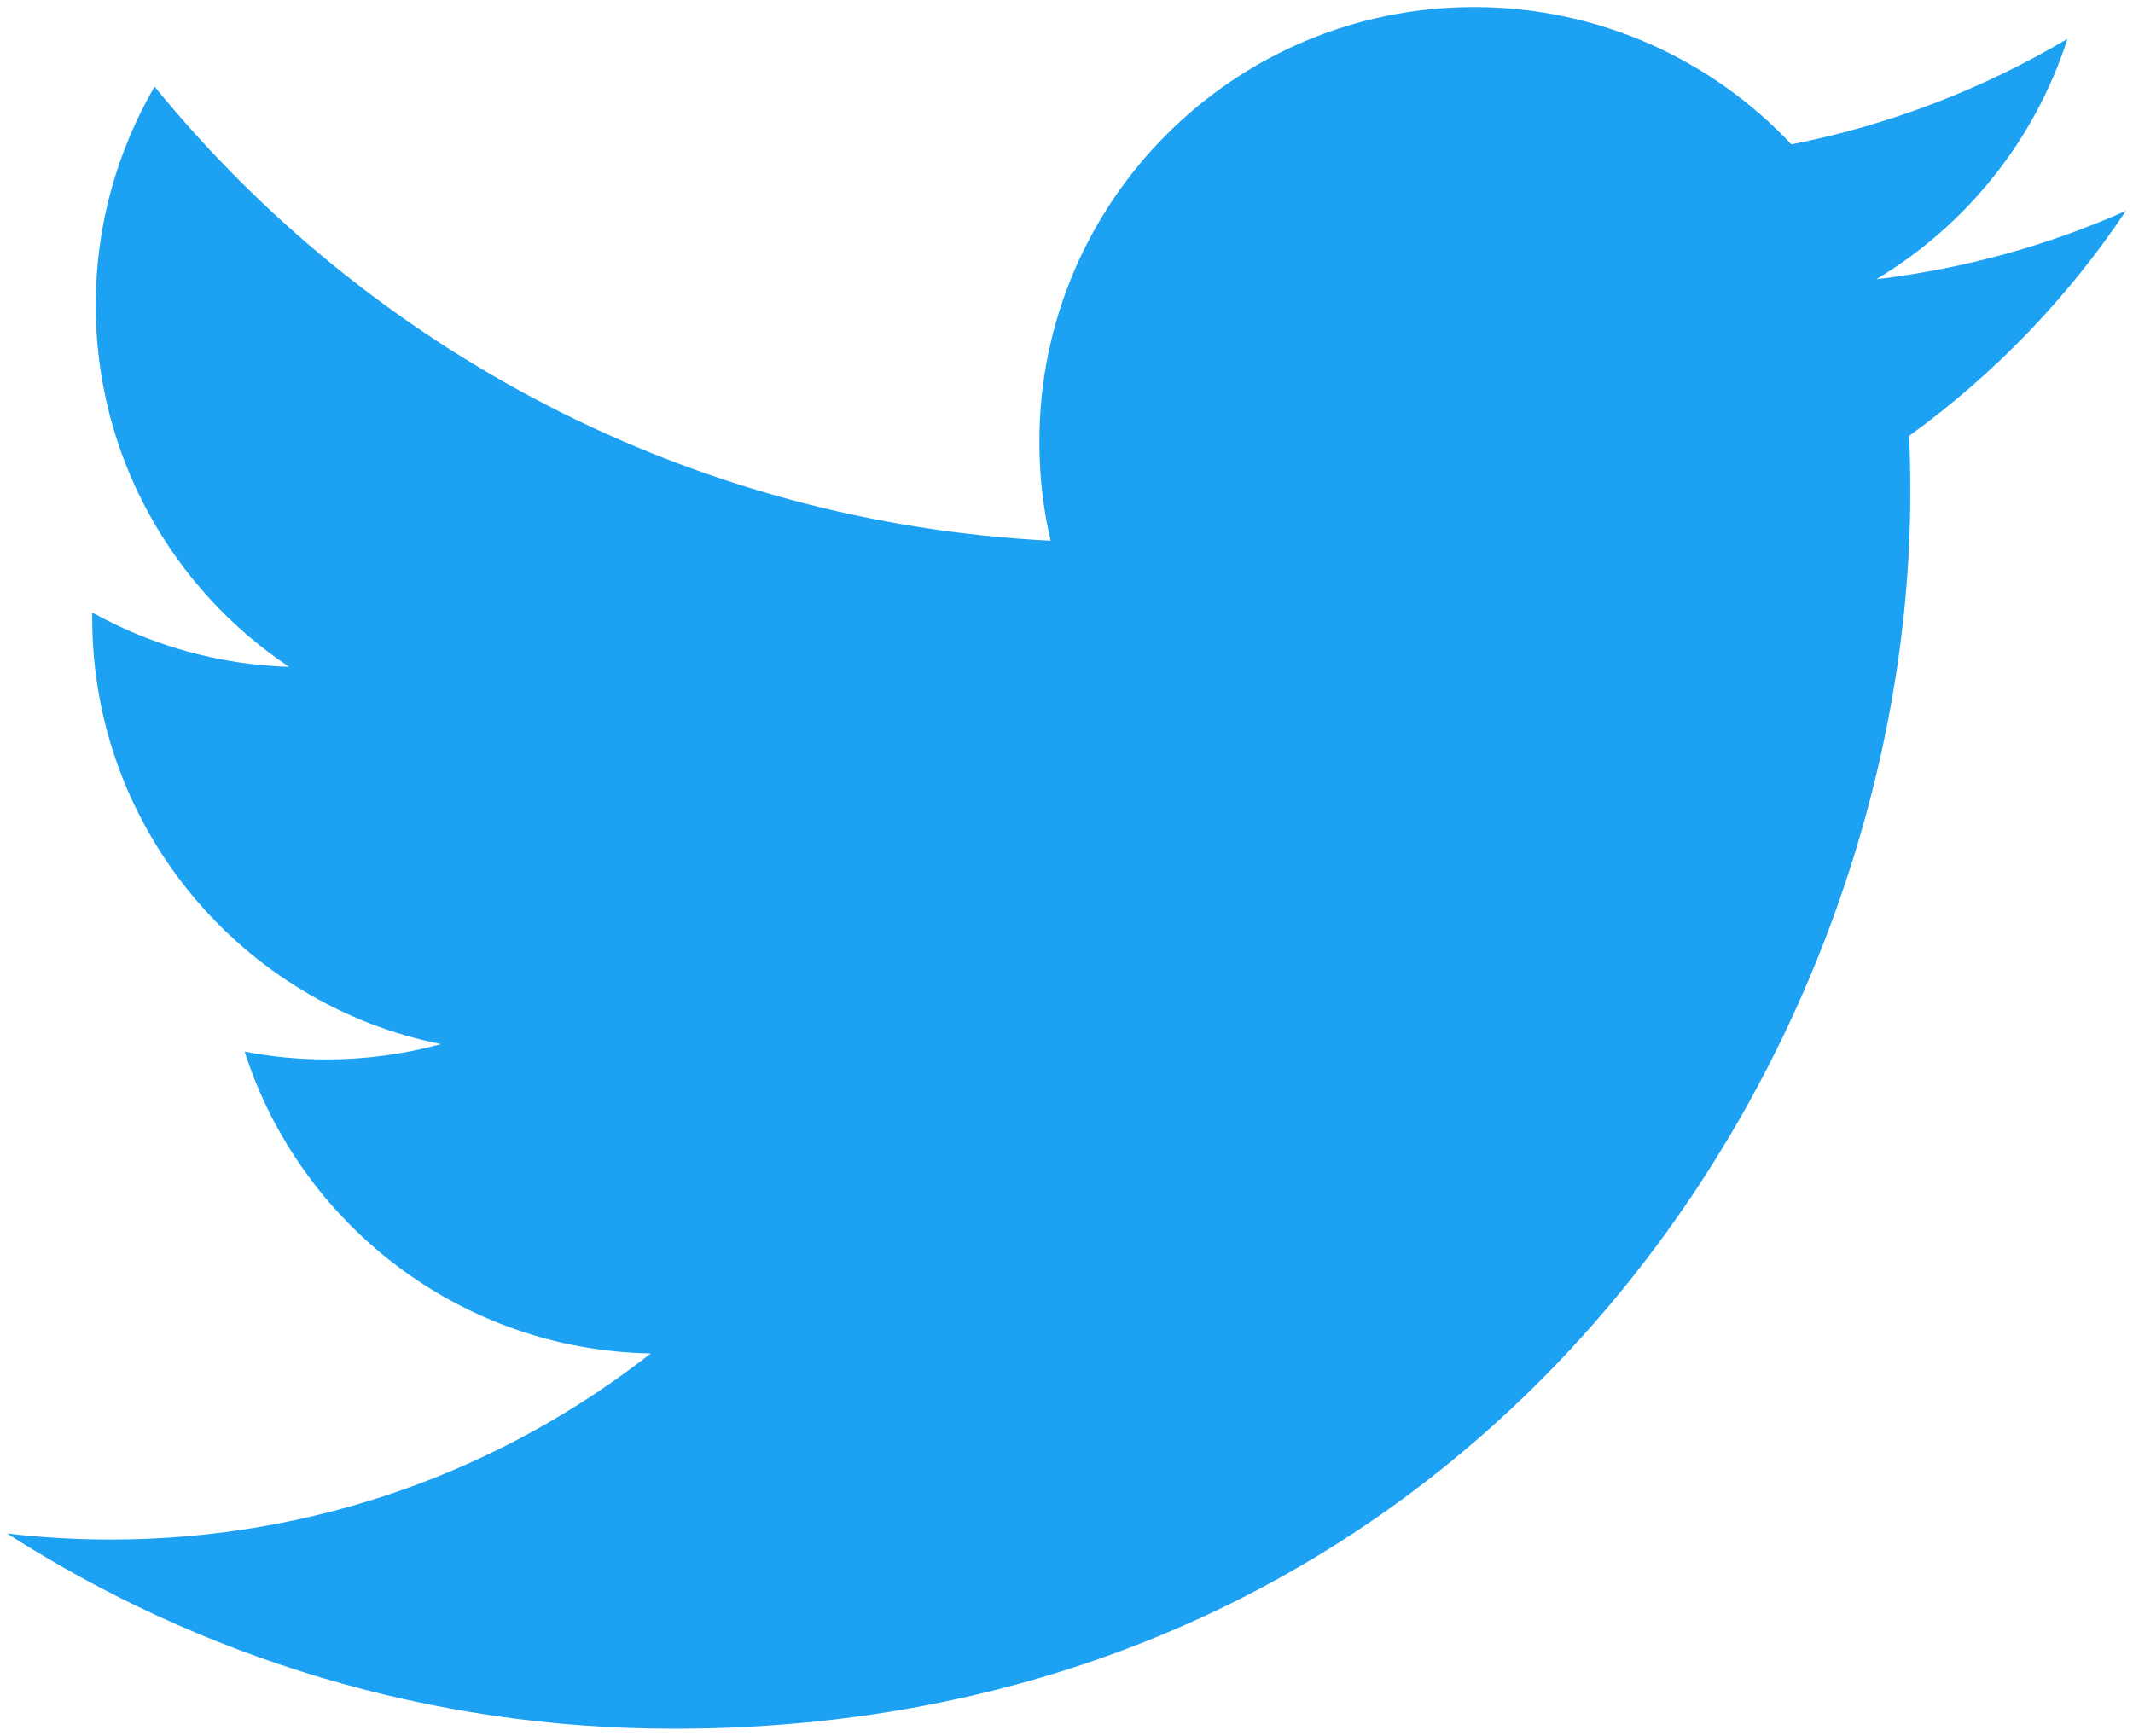
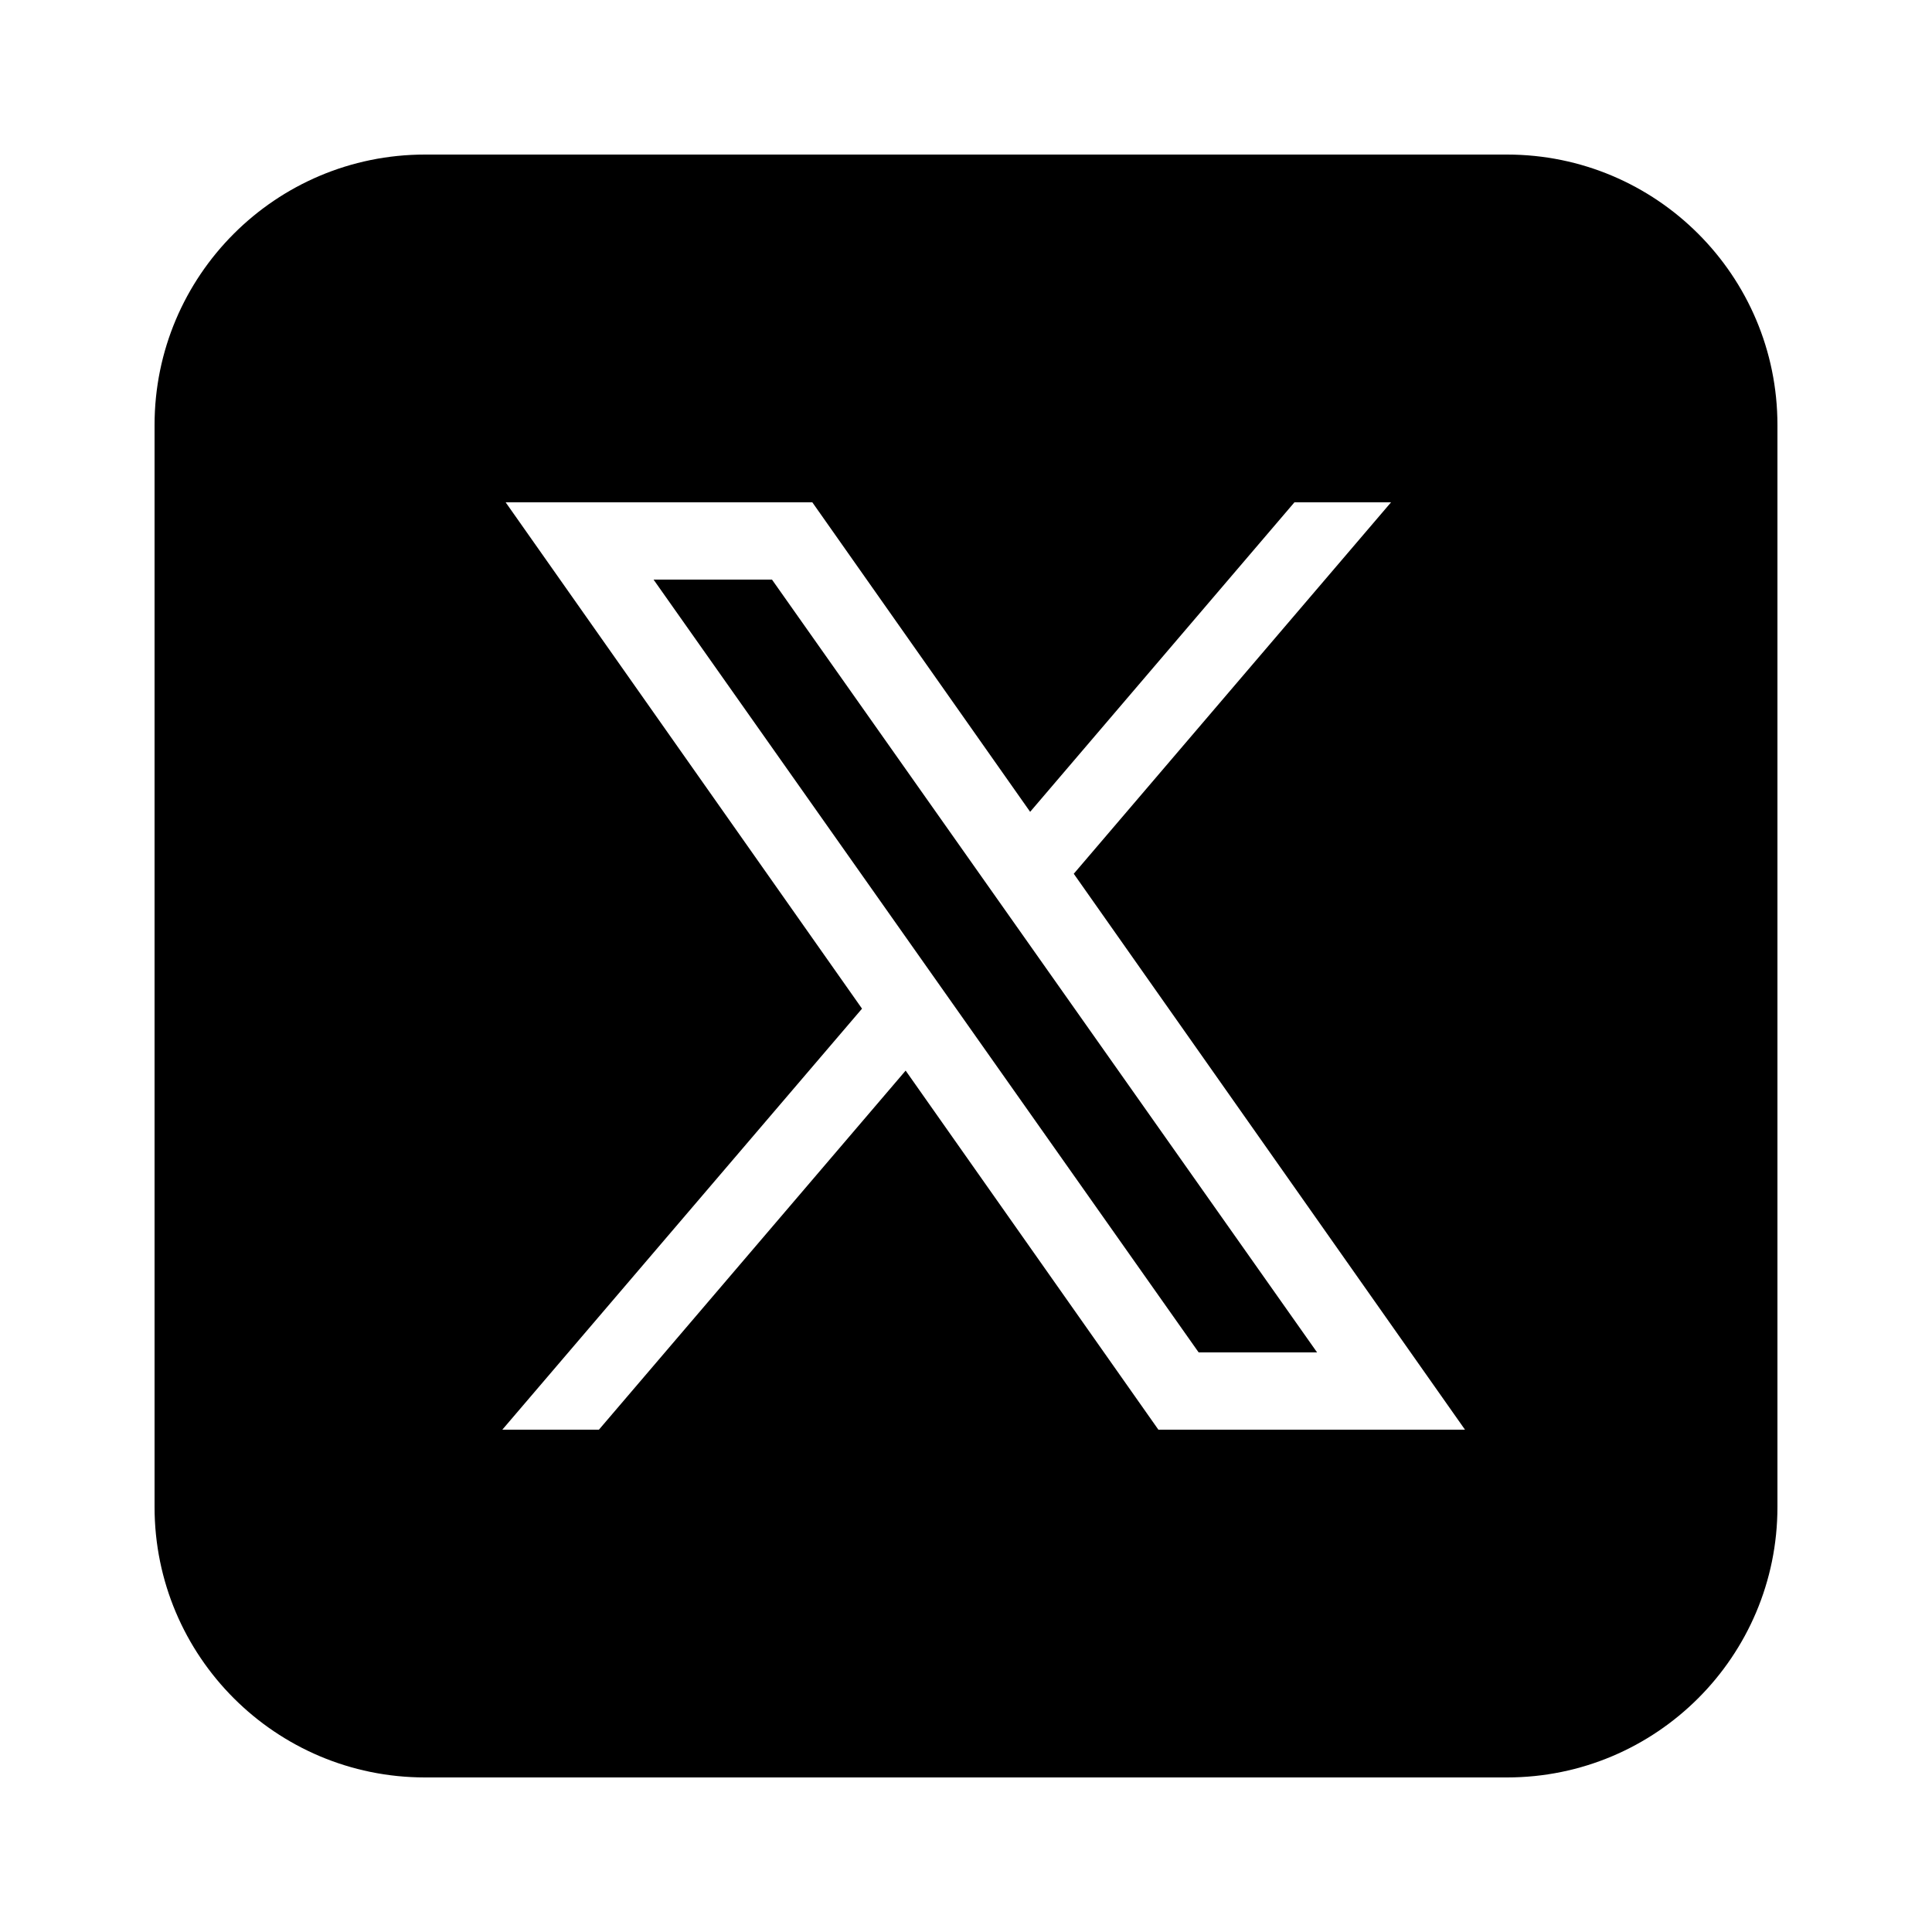
- <svg xmlns="http://www.w3.org/2000/svg" viewBox="0 0 300 244.187" height="244.19" width="300" version="1.1">
-   <g style="" transform="translate(-539.18 -568.86)">
-     <path d="m633.9 812.04c112.46 0 173.96-93.168 173.96-173.96 0-2.646-0.054-5.281-0.173-7.903 11.938-8.63 22.314-19.4 30.498-31.66-10.955 4.869-22.744 8.147-35.111 9.626 12.623-7.569 22.314-19.543 26.886-33.817-11.813 7.003-24.895 12.093-38.824 14.841-11.157-11.884-27.041-19.317-44.629-19.317-33.764 0-61.144 27.381-61.144 61.132 0 4.798 0.536 9.465 1.585 13.941-50.815-2.557-95.874-26.886-126.03-63.88-5.251 9.035-8.278 19.531-8.278 30.73 0 21.212 10.794 39.938 27.208 50.893-10.031-0.31-19.454-3.063-27.69-7.647-0.009 0.257-0.009 0.507-0.009 0.781 0 29.61 21.075 54.332 49.051 59.934-5.138 1.401-10.543 2.152-16.122 2.152-3.934 0-7.766-0.387-11.491-1.103 7.784 24.293 30.355 41.971 57.115 42.465-20.926 16.402-47.287 26.171-75.937 26.171-4.929 0-9.798-0.28-14.584-0.846 27.059 17.344 59.189 27.464 93.722 27.464" fill="#1da1f2" />
-   </g>
+ <svg xmlns="http://www.w3.org/2000/svg" viewBox="0 0 50 50" width="50px" height="50px">
+   <path d="M 11 4 C 7.134 4 4 7.134 4 11 L 4 39 C 4 42.866 7.134 46 11 46 L 39 46 C 42.866 46 46 42.866 46 39 L 46 11 C 46 7.134 42.866 4 39 4 L 11 4 z M 13.086 13 L 21.023 13 L 26.66 21.01 L 33.5 13 L 36 13 L 27.789 22.613 L 37.914 37 L 29.979 37 L 23.438 27.707 L 15.5 37 L 13 37 L 22.309 26.104 L 13.086 13 z M 16.914 15 L 31.021 35 L 34.086 35 L 19.979 15 L 16.914 15 z" />
</svg>
